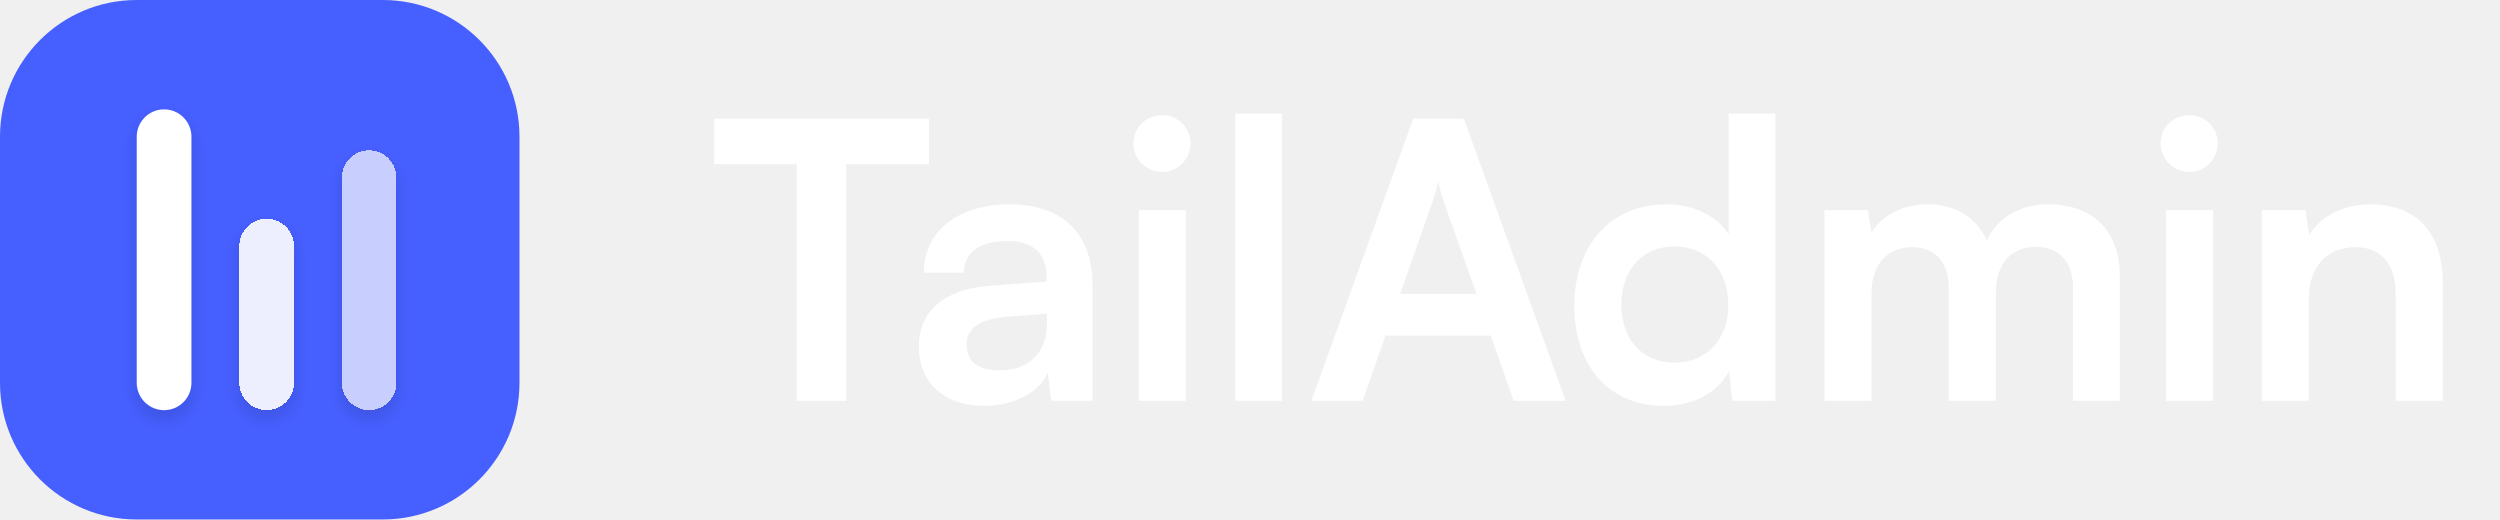
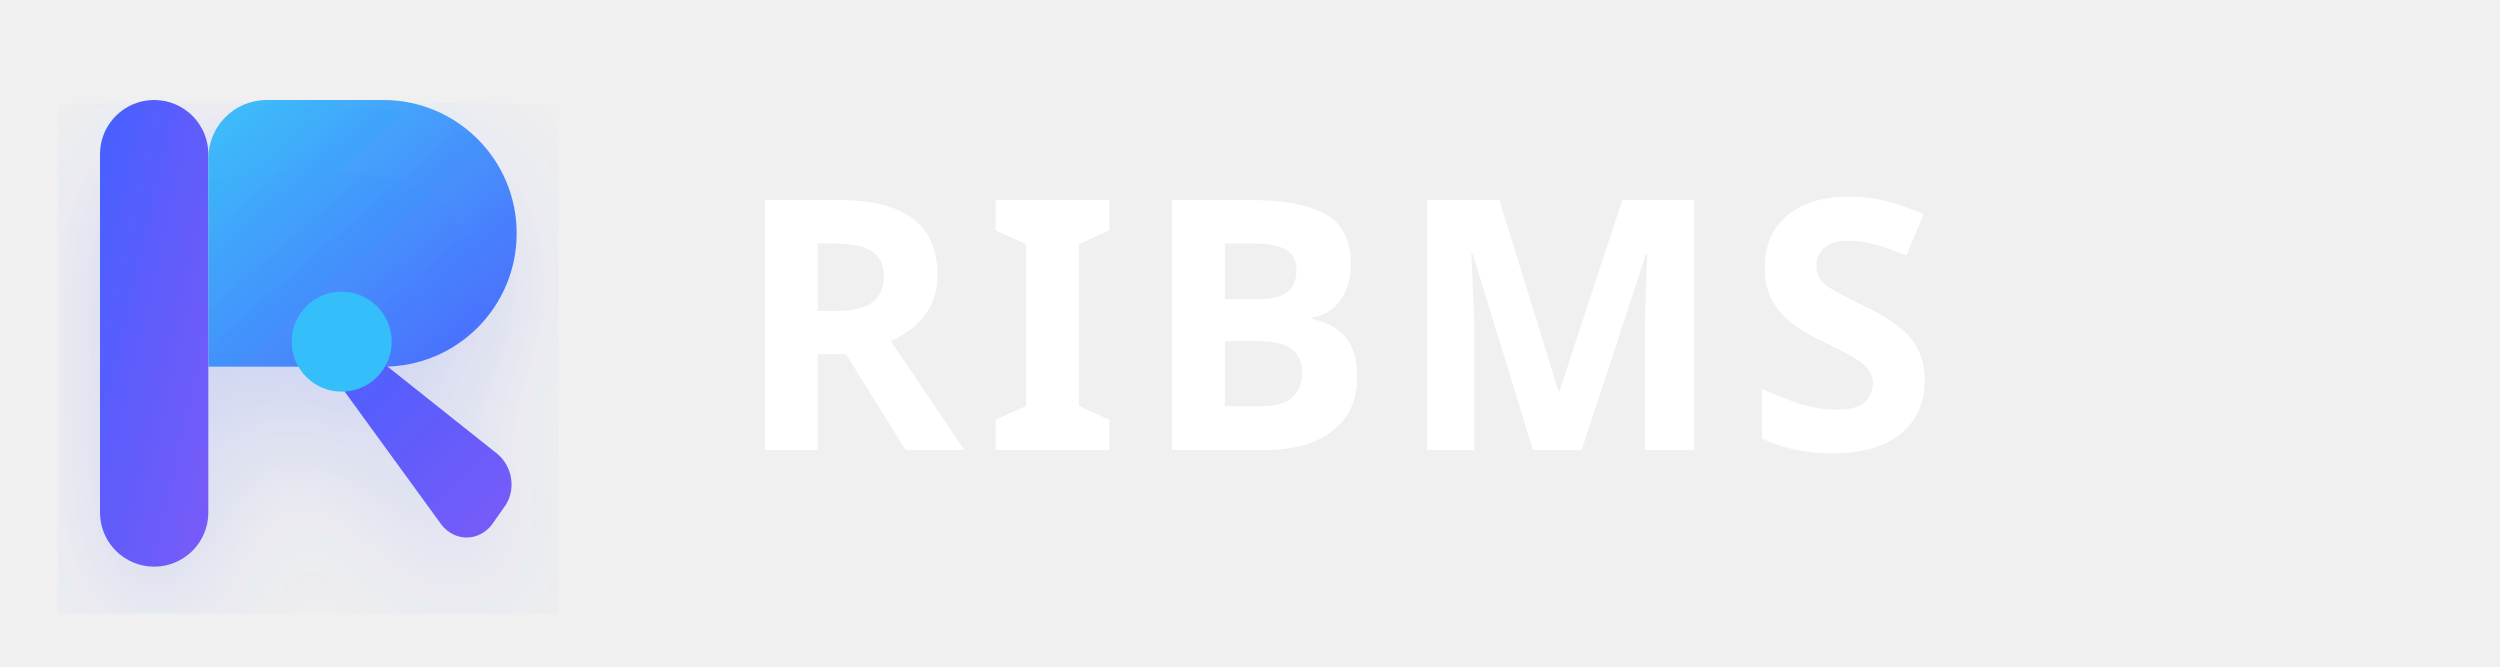
- <svg xmlns="http://www.w3.org/2000/svg" width="154" height="32" viewBox="0 0 154 32" fill="none">
-   <path d="M0 8.421C0 3.77 3.77 0 8.421 0H23.579C28.23 0 32 3.77 32 8.421V23.579C32 28.23 28.23 32 23.579 32H8.421C3.77 32 0 28.23 0 23.579V8.421Z" fill="#465FFF" />
-   <g filter="url(#filter0_d_1608_324)">
-     <path d="M8.424 8.422C8.424 7.491 9.178 6.737 10.108 6.737C11.038 6.737 11.792 7.491 11.792 8.422V23.579C11.792 24.51 11.038 25.264 10.108 25.264C9.178 25.264 8.424 24.51 8.424 23.579V8.422Z" fill="white" />
-   </g>
-   <g filter="url(#filter1_d_1608_324)">
-     <path d="M14.742 15.157C14.742 14.227 15.496 13.473 16.426 13.473C17.357 13.473 18.111 14.227 18.111 15.157V23.578C18.111 24.508 17.357 25.262 16.426 25.262C15.496 25.262 14.742 24.508 14.742 23.578V15.157Z" fill="white" fill-opacity="0.9" shape-rendering="crispEdges" />
-   </g>
-   <g filter="url(#filter2_d_1608_324)">
-     <path d="M21.055 10.946C21.055 10.016 21.809 9.262 22.739 9.262C23.669 9.262 24.423 10.016 24.423 10.946V23.578C24.423 24.508 23.669 25.262 22.739 25.262C21.809 25.262 21.055 24.508 21.055 23.578V10.946Z" fill="white" fill-opacity="0.7" shape-rendering="crispEdges" />
-   </g>
-   <path d="M44 10.115H49.089V24.691H52.132V10.115H57.221V7.309H44V10.115Z" fill="white" />
-   <path d="M60.617 25C62.448 25 64.042 24.168 64.541 22.955L64.755 24.691H67.299V17.558C67.299 14.3 65.349 12.588 62.187 12.588C59.001 12.588 56.908 14.252 56.908 16.797H59.381C59.381 15.56 60.332 14.847 62.044 14.847C63.518 14.847 64.47 15.489 64.47 17.082V17.343L60.95 17.605C58.168 17.819 56.599 19.174 56.599 21.338C56.599 23.549 58.121 25 60.617 25ZM61.569 22.812C60.261 22.812 59.547 22.289 59.547 21.219C59.547 20.268 60.237 19.674 62.044 19.507L64.493 19.317V19.935C64.493 21.742 63.352 22.812 61.569 22.812Z" fill="white" />
-   <path d="M71.6 10.591C72.551 10.591 73.335 9.806 73.335 8.831C73.335 7.856 72.551 7.095 71.6 7.095C70.601 7.095 69.816 7.856 69.816 8.831C69.816 9.806 70.601 10.591 71.6 10.591ZM70.149 24.691H73.05V12.944H70.149V24.691Z" fill="white" />
-   <path d="M78.972 24.691V7H76.095V24.691H78.972Z" fill="white" />
-   <path d="M83.941 24.691L85.344 20.672H91.835L93.238 24.691H96.448L90.171 7.309H87.056L80.778 24.691H83.941ZM88.221 12.493C88.387 12.017 88.53 11.494 88.601 11.161C88.649 11.518 88.815 12.041 88.958 12.493L90.955 18.104H86.247L88.221 12.493Z" fill="white" />
-   <path d="M102.493 25C104.276 25 105.798 24.215 106.511 22.86L106.701 24.691H109.364V7H106.487V14.443C105.75 13.277 104.3 12.588 102.659 12.588C99.116 12.588 96.976 15.203 96.976 18.865C96.976 22.503 99.092 25 102.493 25ZM103.135 22.337C101.113 22.337 99.877 20.863 99.877 18.77C99.877 16.678 101.113 15.18 103.135 15.18C105.156 15.18 106.464 16.654 106.464 18.77C106.464 20.886 105.156 22.337 103.135 22.337Z" fill="white" />
-   <path d="M115.289 24.691V18.033C115.289 16.131 116.406 15.227 117.785 15.227C119.164 15.227 120.044 16.107 120.044 17.748V24.691H122.945V18.033C122.945 16.107 124.015 15.203 125.418 15.203C126.797 15.203 127.701 16.083 127.701 17.771V24.691H130.578V17.011C130.578 14.3 129.008 12.588 126.155 12.588C124.372 12.588 122.993 13.468 122.398 14.823C121.78 13.468 120.543 12.588 118.76 12.588C117.072 12.588 115.883 13.349 115.289 14.324L115.051 12.944H112.388V24.691H115.289Z" fill="white" />
-   <path d="M134.876 10.591C135.827 10.591 136.612 9.806 136.612 8.831C136.612 7.856 135.827 7.095 134.876 7.095C133.877 7.095 133.093 7.856 133.093 8.831C133.093 9.806 133.877 10.591 134.876 10.591ZM133.426 24.691H136.327V12.944H133.426V24.691Z" fill="white" />
-   <path d="M142.225 24.691V18.366C142.225 16.464 143.318 15.227 145.102 15.227C146.6 15.227 147.575 16.178 147.575 18.152V24.691H150.476V17.462C150.476 14.419 148.954 12.588 146.005 12.588C144.412 12.588 142.985 13.277 142.248 14.466L142.011 12.944H139.324V24.691H142.225Z" fill="white" />
+ <svg xmlns="http://www.w3.org/2000/svg" width="150" height="40" viewBox="0 0 150 40" fill="none">
  <defs>
-     <filter id="filter0_d_1608_324" x="7.424" y="6.237" width="5.368" height="20.526" filterUnits="userSpaceOnUse" color-interpolation-filters="sRGB">
-       <feFlood flood-opacity="0" result="BackgroundImageFix" />
-       <feColorMatrix in="SourceAlpha" type="matrix" values="0 0 0 0 0 0 0 0 0 0 0 0 0 0 0 0 0 0 127 0" result="hardAlpha" />
-       <feOffset dy="0.5" />
-       <feGaussianBlur stdDeviation="0.5" />
-       <feComposite in2="hardAlpha" operator="out" />
-       <feColorMatrix type="matrix" values="0 0 0 0 0 0 0 0 0 0 0 0 0 0 0 0 0 0 0.12 0" />
-       <feBlend mode="normal" in2="BackgroundImageFix" result="effect1_dropShadow_1608_324" />
-       <feBlend mode="normal" in="SourceGraphic" in2="effect1_dropShadow_1608_324" result="shape" />
-     </filter>
-     <filter id="filter1_d_1608_324" x="13.742" y="12.973" width="5.368" height="13.79" filterUnits="userSpaceOnUse" color-interpolation-filters="sRGB">
-       <feFlood flood-opacity="0" result="BackgroundImageFix" />
-       <feColorMatrix in="SourceAlpha" type="matrix" values="0 0 0 0 0 0 0 0 0 0 0 0 0 0 0 0 0 0 127 0" result="hardAlpha" />
-       <feOffset dy="0.5" />
-       <feGaussianBlur stdDeviation="0.5" />
-       <feComposite in2="hardAlpha" operator="out" />
-       <feColorMatrix type="matrix" values="0 0 0 0 0 0 0 0 0 0 0 0 0 0 0 0 0 0 0.12 0" />
-       <feBlend mode="normal" in2="BackgroundImageFix" result="effect1_dropShadow_1608_324" />
-       <feBlend mode="normal" in="SourceGraphic" in2="effect1_dropShadow_1608_324" result="shape" />
-     </filter>
-     <filter id="filter2_d_1608_324" x="20.055" y="8.762" width="5.368" height="18" filterUnits="userSpaceOnUse" color-interpolation-filters="sRGB">
-       <feFlood flood-opacity="0" result="BackgroundImageFix" />
-       <feColorMatrix in="SourceAlpha" type="matrix" values="0 0 0 0 0 0 0 0 0 0 0 0 0 0 0 0 0 0 127 0" result="hardAlpha" />
-       <feOffset dy="0.5" />
-       <feGaussianBlur stdDeviation="0.5" />
-       <feComposite in2="hardAlpha" operator="out" />
-       <feColorMatrix type="matrix" values="0 0 0 0 0 0 0 0 0 0 0 0 0 0 0 0 0 0 0.12 0" />
-       <feBlend mode="normal" in2="BackgroundImageFix" result="effect1_dropShadow_1608_324" />
-       <feBlend mode="normal" in="SourceGraphic" in2="effect1_dropShadow_1608_324" result="shape" />
+     <linearGradient id="logo-grad-1" x1="0%" y1="0%" x2="100%" y2="100%">
+       <stop offset="0%" stop-color="#465FFF" />
+       <stop offset="100%" stop-color="#7A5AF8" />
+     </linearGradient>
+     <linearGradient id="logo-grad-2" x1="0%" y1="0%" x2="100%" y2="100%">
+       <stop offset="0%" stop-color="#36BFFA" />
+       <stop offset="100%" stop-color="#465FFF" />
+     </linearGradient>
+     <filter id="logo-glow" x="-10%" y="-10%" width="120%" height="120%">
+       <feDropShadow dx="0" dy="3" stdDeviation="4" flood-color="#465FFF" flood-opacity="0.2" />
    </filter>
  </defs>
+   <g filter="url(#logo-glow)">
+     <rect x="6" y="6" width="6.5" height="28" rx="3.25" fill="url(#logo-grad-1)" />
+     <path d="M12.5 9.5C12.5 7.567 14.067 6 16 6H23C27.418 6 31 9.582 31 14C31 18.418 27.418 22 23 22H12.5V9.5Z" fill="url(#logo-grad-2)" fill-opacity="0.95" />
+     <path d="M18.5 20.5L26.5 31.5C27.3 32.5 28.7 32.5 29.5 31.5L30.2 30.5C31 29.5 30.8 28 29.8 27.2L22 21H18.5V20.5Z" fill="url(#logo-grad-1)" />
+     <circle cx="20.5" cy="20.5" r="3" fill="#36BFFA" />
+   </g>
+   <text x="44" y="27" font-family="Outfit, sans-serif" font-size="21" font-weight="800" letter-spacing="1.2" fill="#FFFFFF">
+     RIBMS
+   </text>
</svg>
